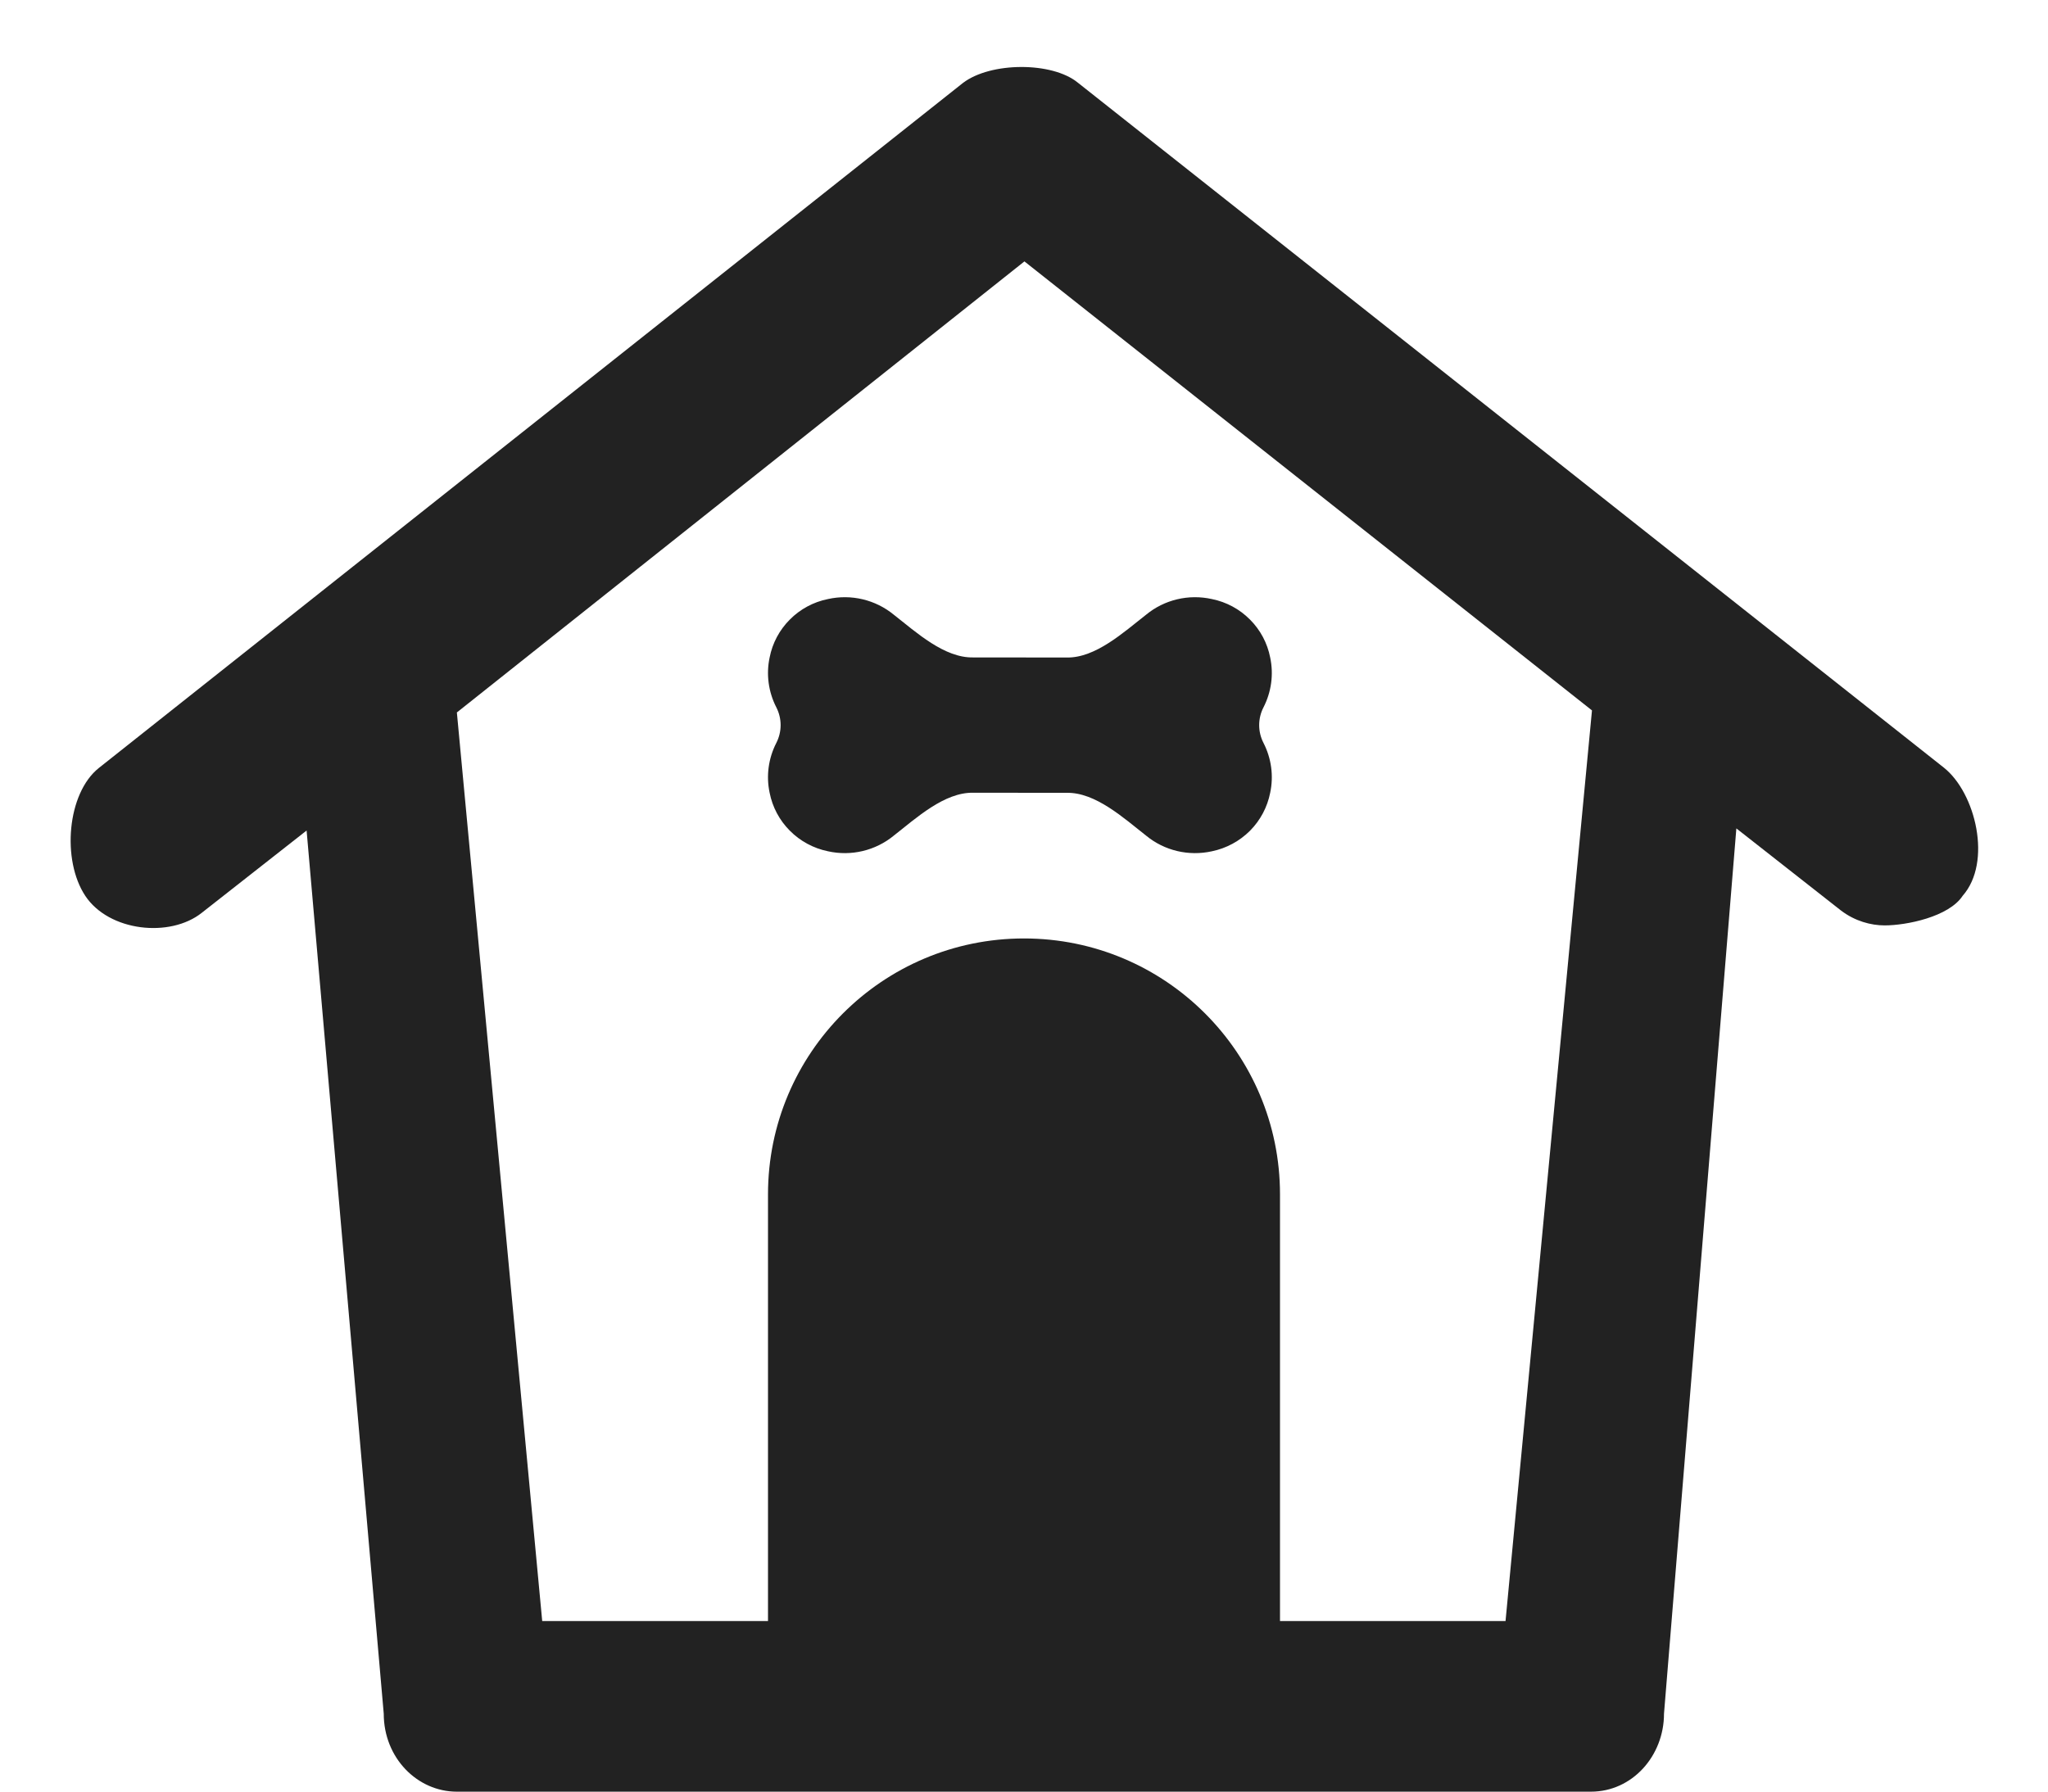
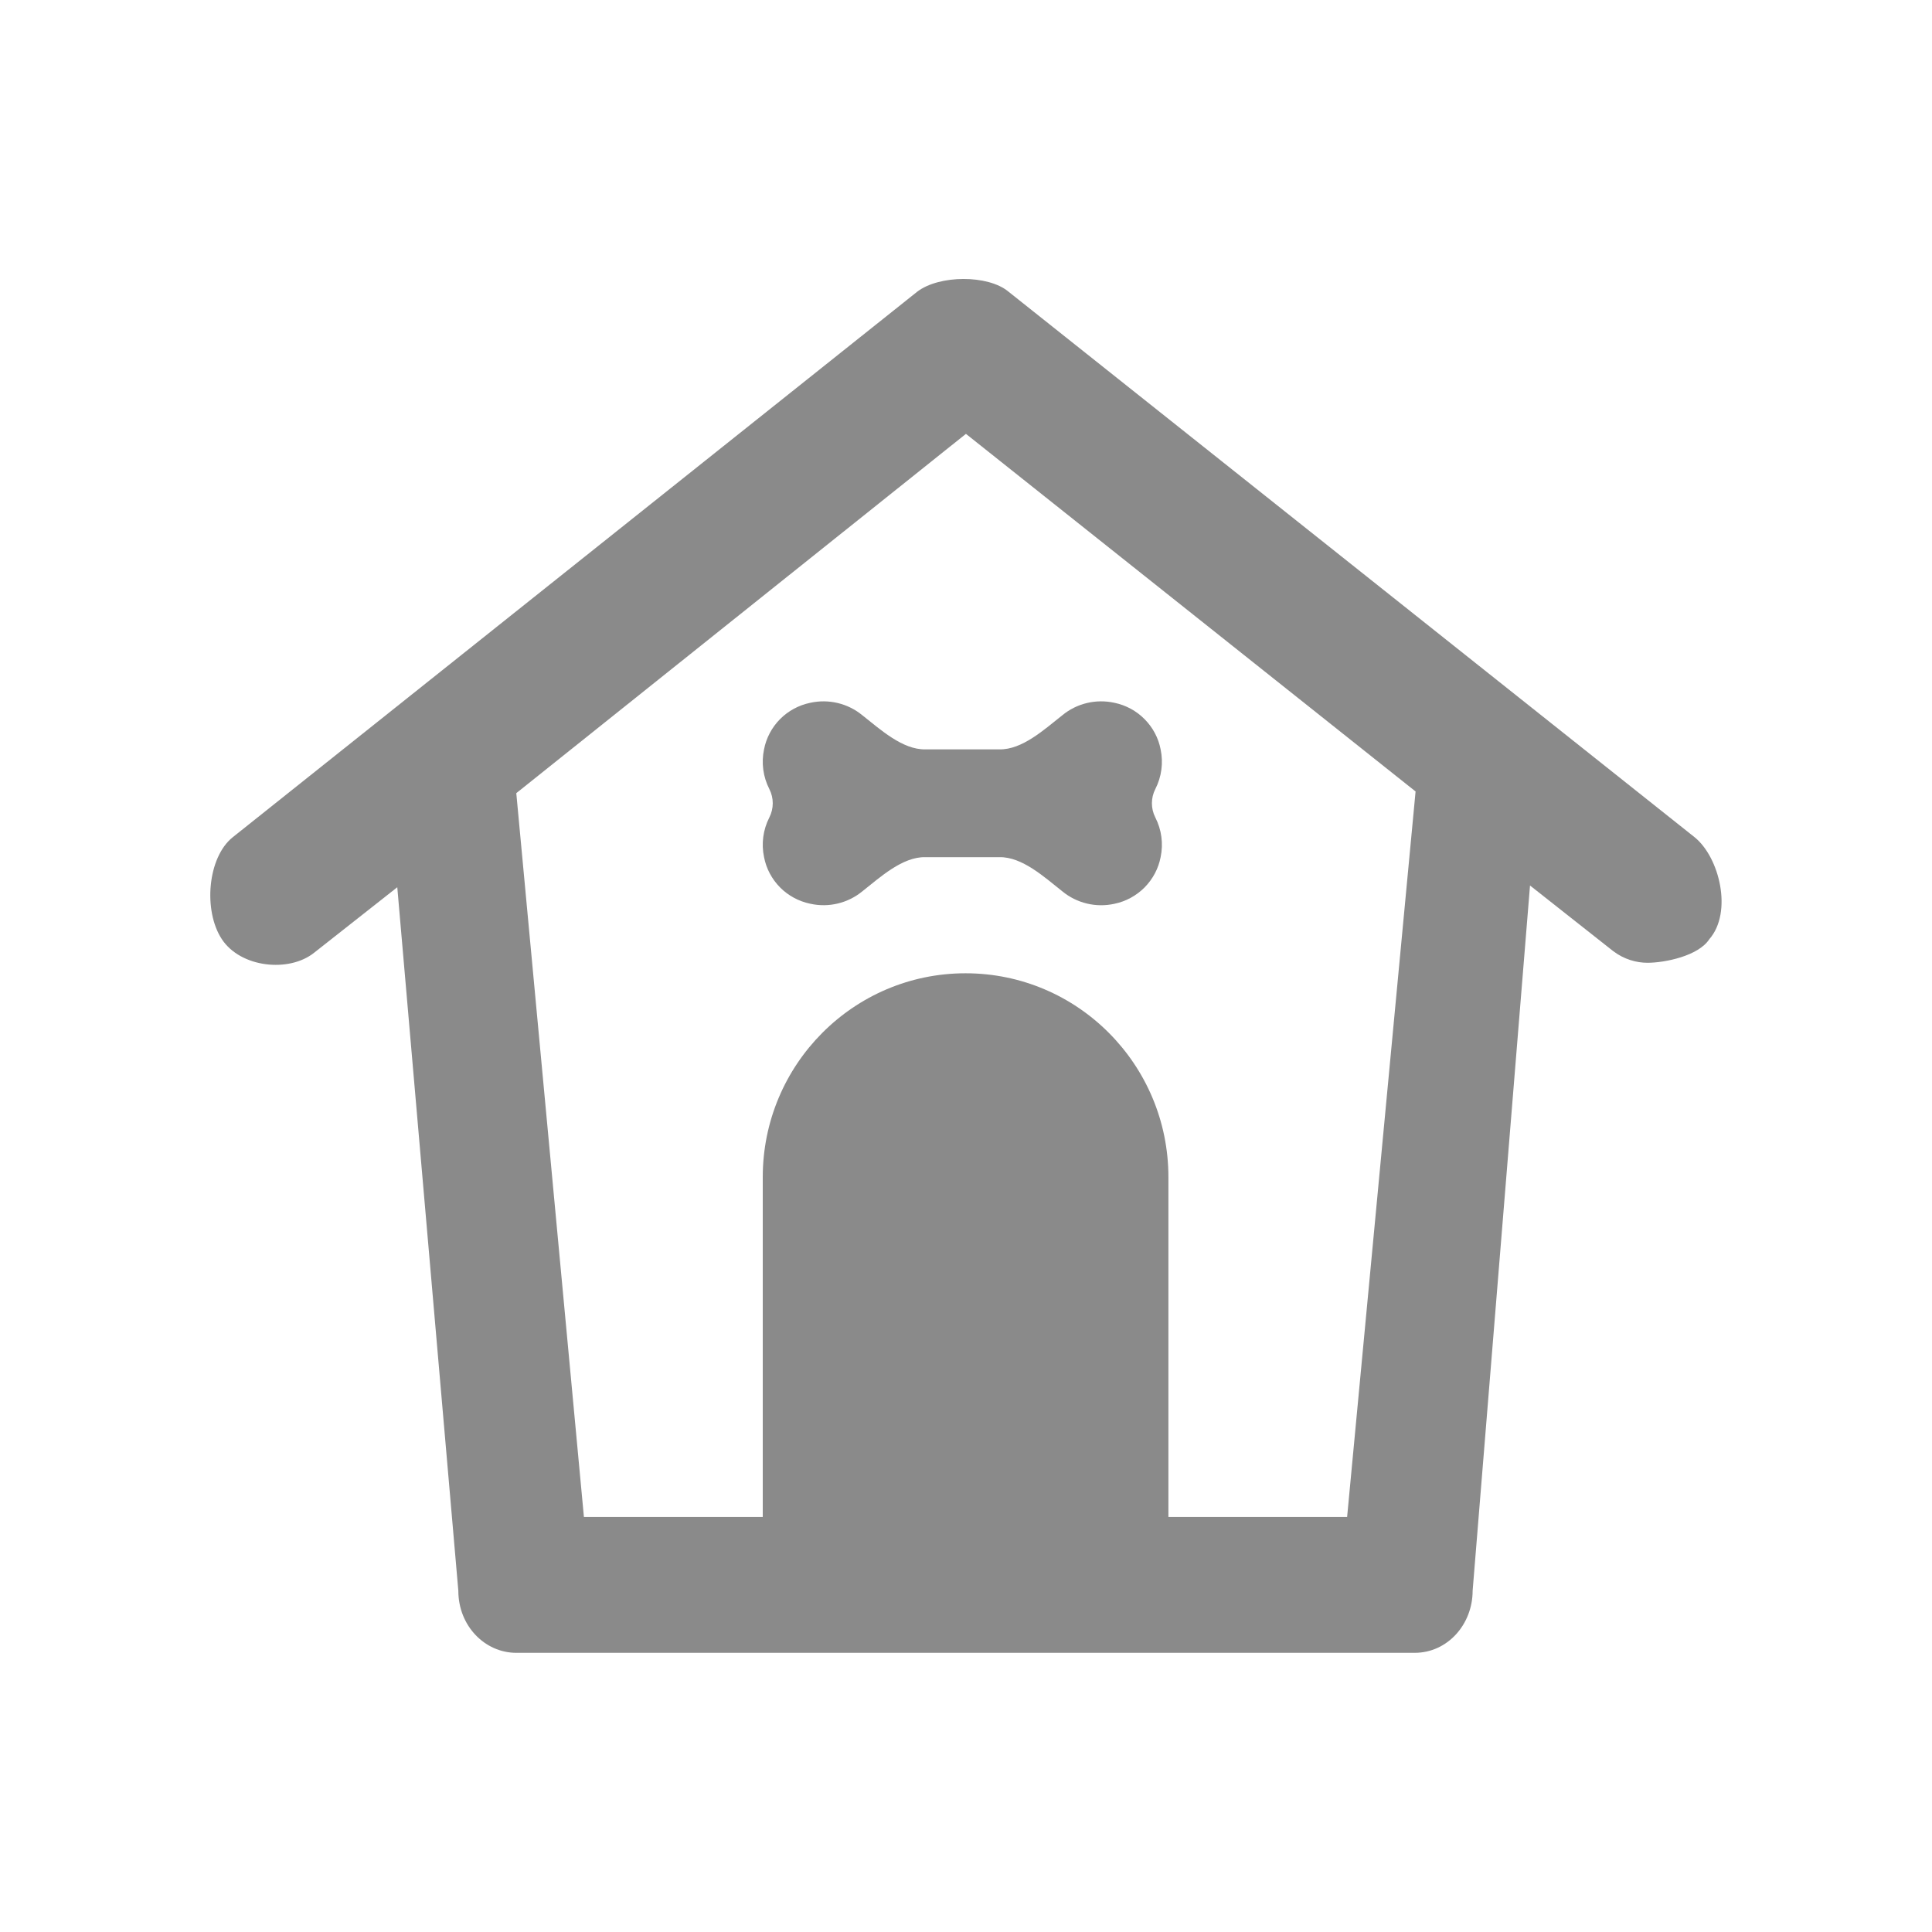
- <svg xmlns="http://www.w3.org/2000/svg" width="24" height="21" viewBox="0 0 24 21" fill="none">
-   <path d="M22.781 8.999L12.631 0.969C12.33 0.722 11.609 0.725 11.285 0.972L1.158 9.002C0.787 9.298 0.721 10.08 0.999 10.5C1.277 10.92 1.994 10.995 2.365 10.699L3.593 9.735L4.497 20.087C4.497 20.606 4.891 21.001 5.354 21.001H18.643C19.129 21.001 19.5 20.581 19.5 20.087L20.348 9.71L21.576 10.674C21.739 10.797 21.924 10.847 22.086 10.847C22.341 10.847 22.838 10.747 23 10.5C23.348 10.105 23.152 9.295 22.781 8.999ZM17.643 19.001H6.354L5.354 8.351L12.005 3.064L18.656 8.327L17.643 19.001Z" fill="#222222" />
-   <path fill-rule="evenodd" clip-rule="evenodd" d="M15 14C15 12.343 13.657 11 12 11C10.343 11 9 12.343 9 14V20H15V14Z" fill="#222222" />
-   <path d="M14.807 8.29C14.899 8.11 14.927 7.904 14.885 7.707C14.852 7.538 14.77 7.384 14.648 7.262C14.527 7.14 14.372 7.056 14.202 7.022C13.93 6.961 13.644 7.029 13.43 7.206C13.165 7.413 12.837 7.714 12.5 7.707L11.404 7.706C11.067 7.713 10.739 7.413 10.475 7.206C10.26 7.029 9.974 6.961 9.702 7.022C9.532 7.056 9.377 7.14 9.256 7.262C9.134 7.384 9.052 7.538 9.019 7.707C8.977 7.904 9.005 8.11 9.097 8.29C9.165 8.422 9.165 8.577 9.097 8.709C9.005 8.889 8.977 9.095 9.019 9.292C9.052 9.46 9.134 9.615 9.256 9.737C9.377 9.859 9.532 9.943 9.702 9.978C9.974 10.039 10.26 9.971 10.475 9.794C10.739 9.587 11.067 9.286 11.404 9.292L12.5 9.293C12.837 9.286 13.166 9.587 13.43 9.794C13.644 9.971 13.93 10.039 14.203 9.978C14.372 9.943 14.527 9.859 14.649 9.737C14.77 9.615 14.852 9.46 14.885 9.292C14.927 9.095 14.899 8.889 14.807 8.709C14.739 8.577 14.739 8.422 14.807 8.29Z" fill="#222222" />
+ <svg xmlns="http://www.w3.org/2000/svg" width="22" height="22" viewBox="0 0 30 30" fill="none">
+   <path d="M26.312 12.999L15.656 4.526C15.34 4.265 14.584 4.268 14.243 4.529L3.612 13.002C3.223 13.315 3.153 14.141 3.445 14.584C3.737 15.027 4.49 15.106 4.879 14.793L6.169 13.777L7.117 24.701C7.117 25.248 7.53 25.665 8.017 25.665H21.967C22.478 25.665 22.867 25.222 22.867 24.701L23.758 13.75L25.047 14.767C25.218 14.898 25.412 14.95 25.582 14.95C25.85 14.95 26.372 14.845 26.542 14.584C26.907 14.167 26.702 13.312 26.312 12.999ZM20.918 23.555H9.067L8.017 12.316L14.999 6.737L21.981 12.29L20.918 23.555Z" fill="#8A8A8A" />
+   <path fill-rule="evenodd" clip-rule="evenodd" d="M18.143 18.279C18.143 18.279 18.143 18.279 18.143 18.279C18.143 16.531 16.733 15.113 14.993 15.113C13.254 15.113 11.844 16.531 11.844 18.279C11.844 18.279 11.844 18.279 11.844 18.279V24.611H18.143V18.279Z" fill="#8A8A8A" />
+   <path d="M17.94 12.252C18.037 12.062 18.066 11.845 18.022 11.636C17.988 11.459 17.901 11.296 17.773 11.167C17.646 11.038 17.483 10.95 17.305 10.913C17.019 10.85 16.719 10.921 16.494 11.108C16.217 11.326 15.872 11.644 15.518 11.636L14.368 11.636C14.014 11.643 13.669 11.326 13.392 11.108C13.166 10.921 12.867 10.85 12.581 10.913C12.403 10.95 12.24 11.038 12.112 11.167C11.985 11.296 11.898 11.459 11.864 11.636C11.82 11.845 11.849 12.062 11.946 12.252C12.017 12.391 12.017 12.555 11.946 12.694C11.849 12.884 11.82 13.101 11.864 13.309C11.898 13.487 11.985 13.65 12.112 13.779C12.24 13.908 12.403 13.996 12.581 14.033C12.867 14.097 13.166 14.025 13.392 13.839C13.669 13.62 14.014 13.303 14.368 13.31L15.518 13.31C15.872 13.303 16.217 13.62 16.494 13.839C16.72 14.026 17.019 14.097 17.305 14.034C17.483 13.997 17.646 13.908 17.774 13.779C17.901 13.65 17.988 13.487 18.022 13.31C18.066 13.101 18.037 12.884 17.94 12.694C17.869 12.555 17.869 12.391 17.94 12.252Z" fill="#8A8A8A" />
</svg>
